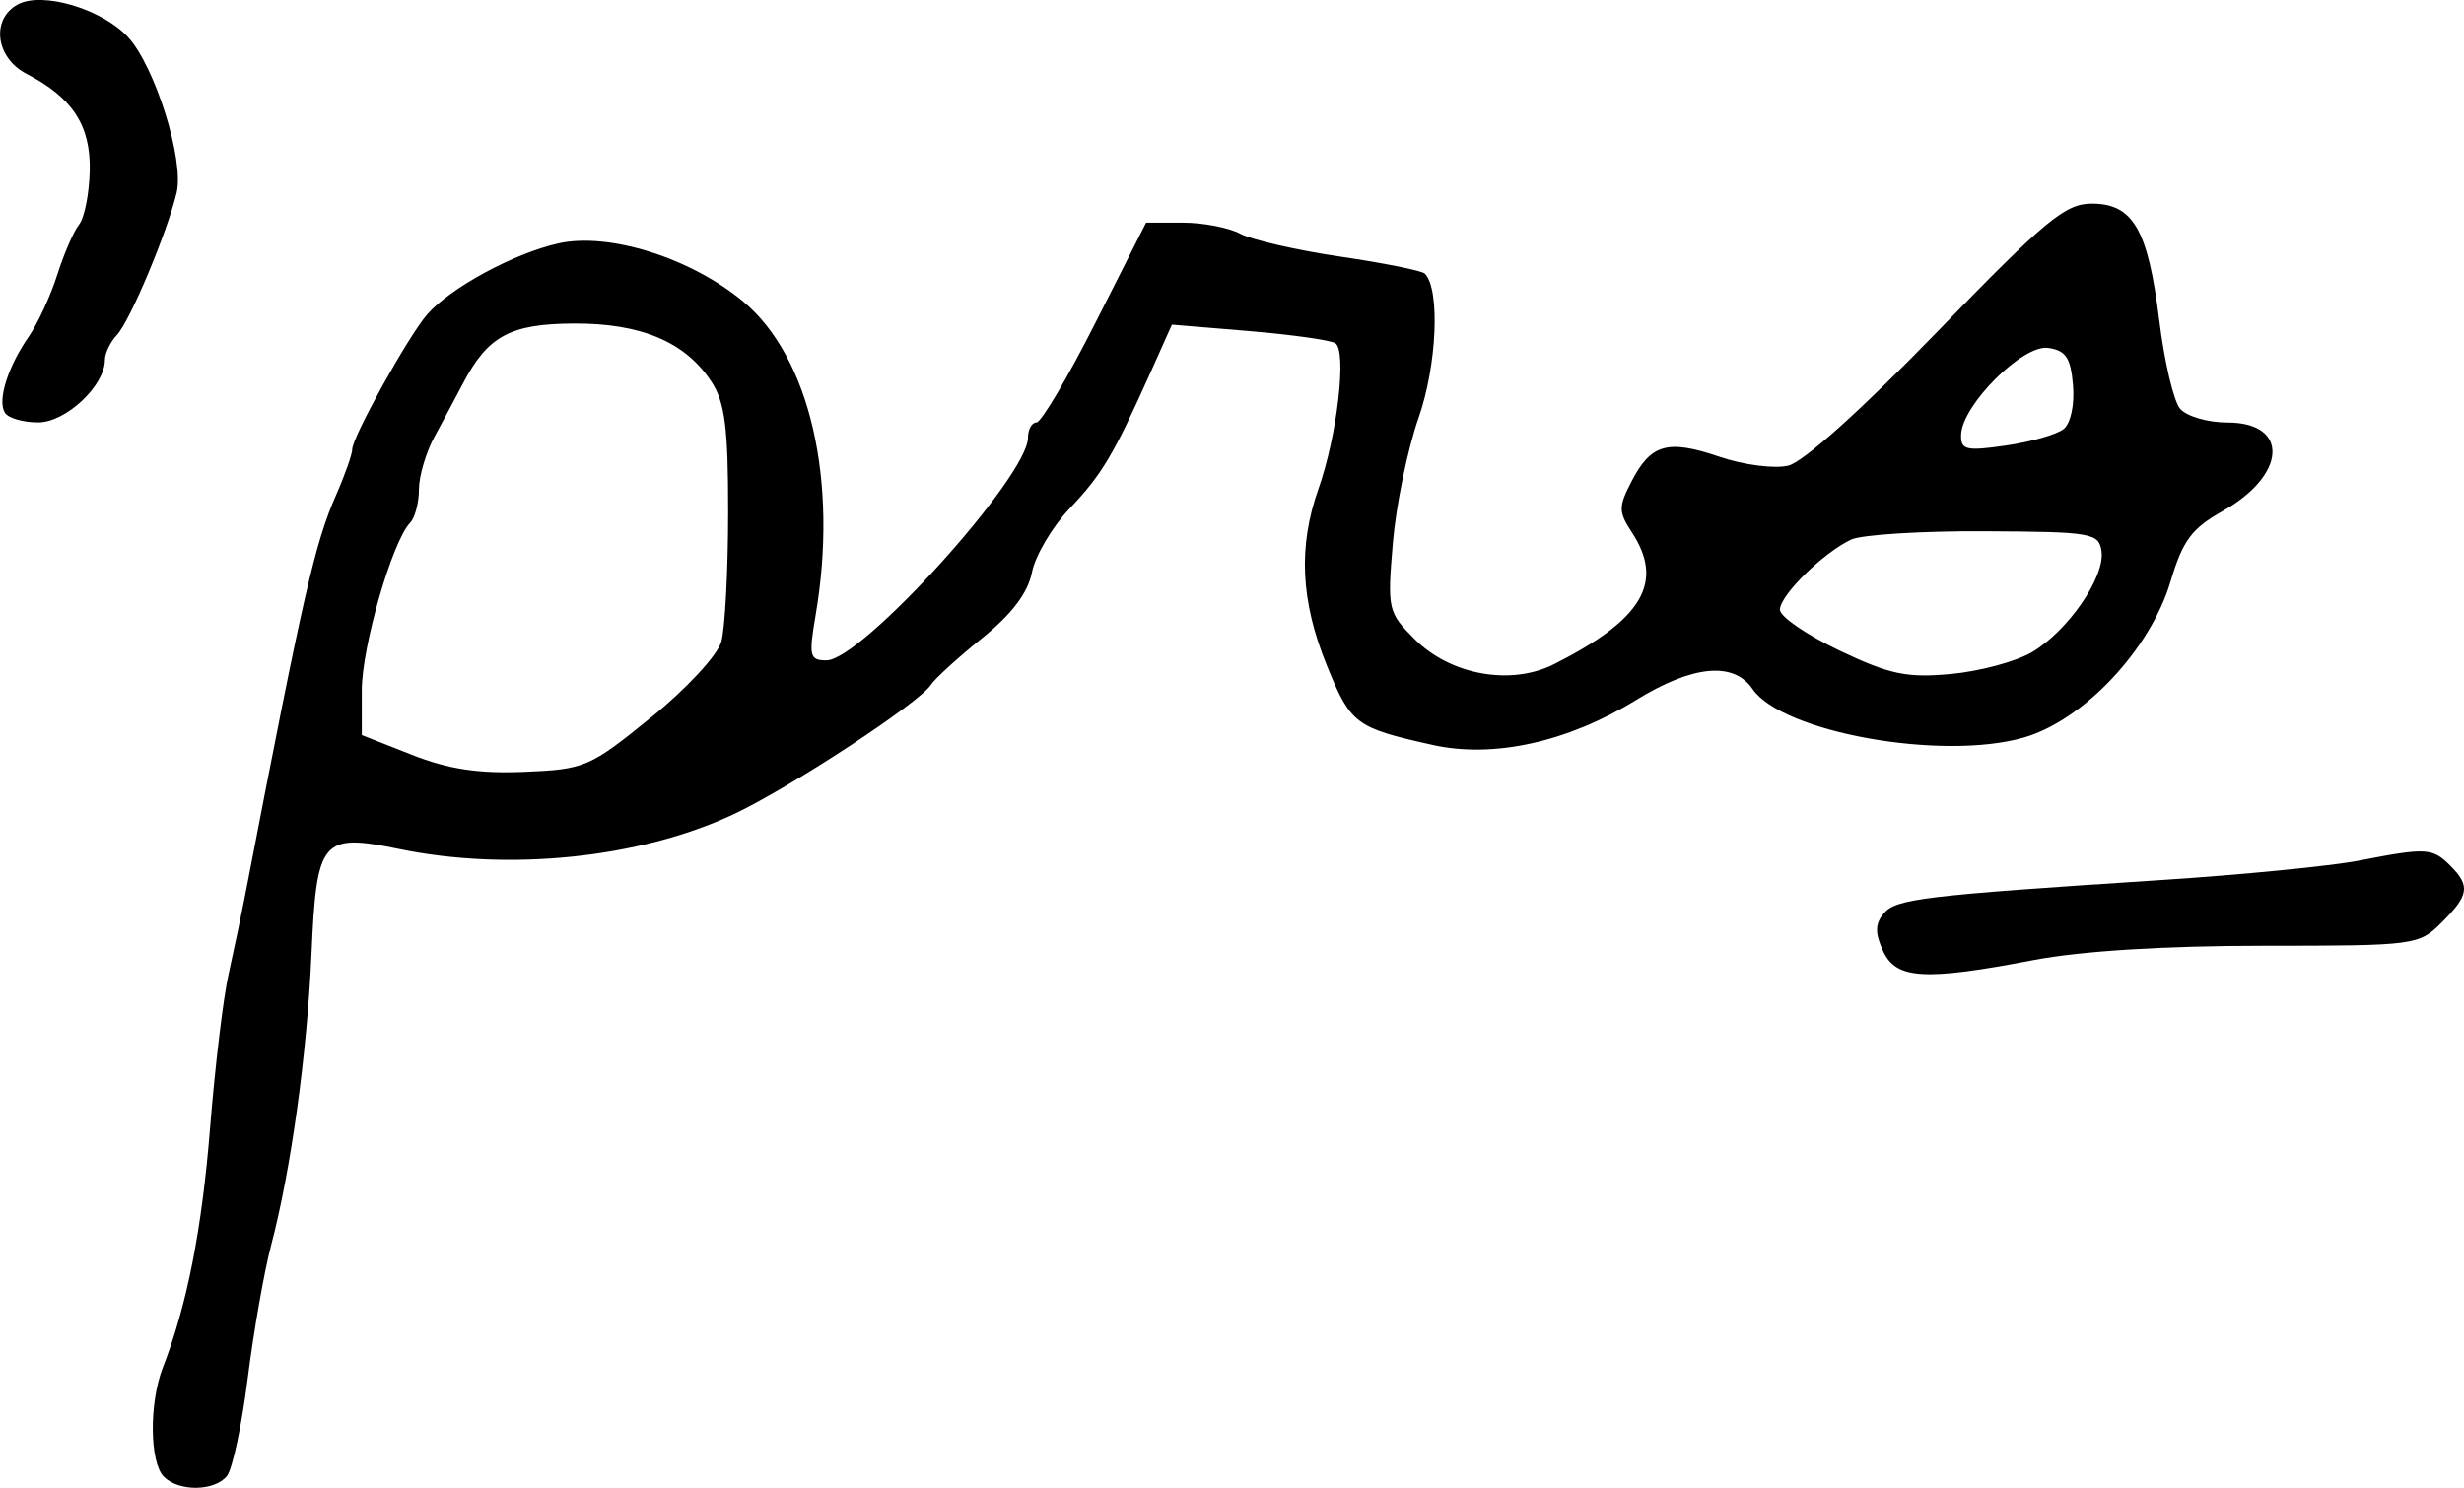
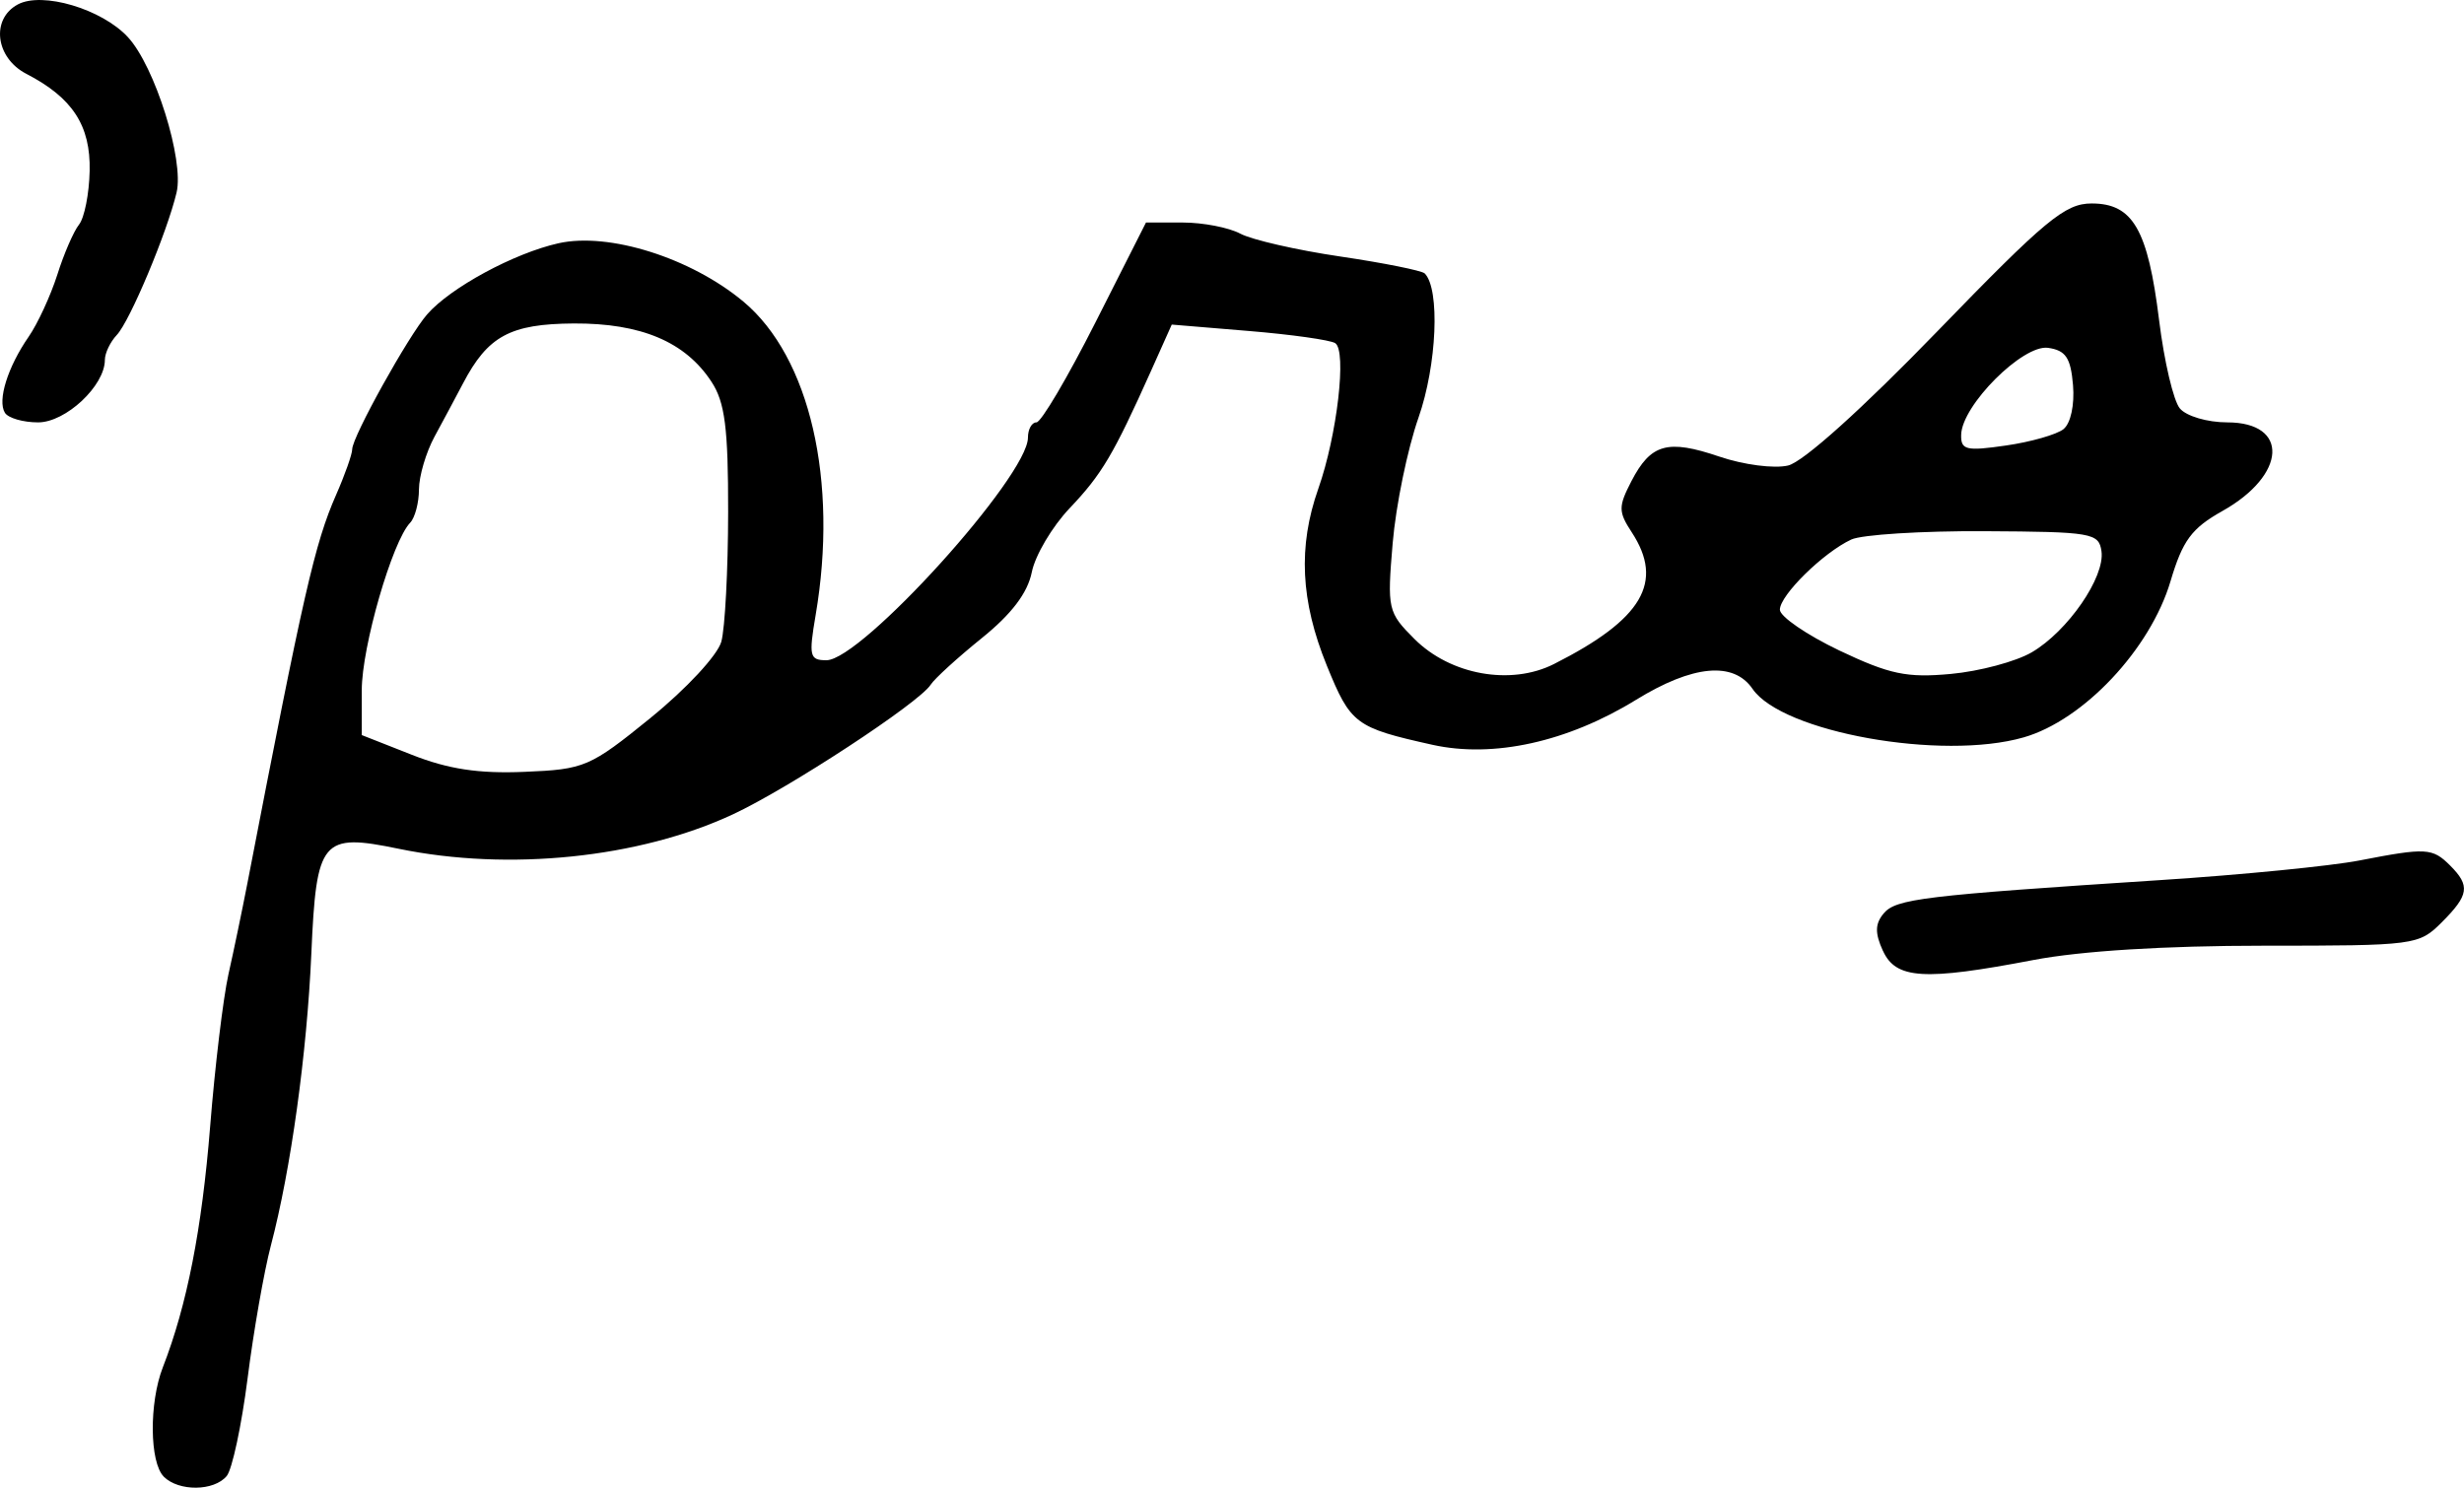
- <svg xmlns="http://www.w3.org/2000/svg" id="svg2502" viewBox="0 0 42.269 25.525" version="1.1" height="25.525" width="42.269">
-   <defs id="defs2506" />
-   <g transform="translate(-425.9563,-694.4679)" style="stroke-width:0.163" id="g2500">
-     <path d="m 426.04,701.55 c -0.131,-0.212 0.048,-0.785 0.408,-1.305 0.155,-0.224 0.376,-0.702 0.49,-1.061 0.114,-0.359 0.282,-0.748 0.375,-0.864 0.092,-0.116 0.174,-0.53 0.183,-0.922 0.017,-0.777 -0.295,-1.255 -1.086,-1.664 -0.531,-0.275 -0.613,-0.941 -0.146,-1.191 0.42,-0.225 1.441,0.078 1.887,0.56 0.463,0.5 0.968,2.112 0.836,2.669 -0.163,0.686 -0.802,2.208 -1.026,2.444 -0.112,0.119 -0.205,0.311 -0.205,0.427 0,0.444 -0.671,1.072 -1.145,1.072 -0.258,0 -0.514,-0.074 -0.57,-0.165 z m 35.315,0.281 c 0.123,-0.098 0.192,-0.416 0.163,-0.755 -0.04,-0.471 -0.123,-0.596 -0.429,-0.639 -0.433,-0.061 -1.48,0.986 -1.491,1.492 -0.006,0.26 0.086,0.282 0.769,0.183 0.427,-0.062 0.871,-0.189 0.988,-0.282 z m -0.545,3.829 c 0.617,-0.36 1.26,-1.292 1.197,-1.734 -0.045,-0.313 -0.163,-0.334 -2.007,-0.343 -1.078,-0.006 -2.106,0.059 -2.286,0.142 -0.479,0.224 -1.224,0.957 -1.224,1.204 0,0.118 0.459,0.432 1.02,0.7 0.864,0.411 1.157,0.473 1.913,0.403 0.491,-0.045 1.115,-0.213 1.387,-0.372 z m -23.688,1.121 c 0.608,-0.493 1.143,-1.07 1.208,-1.302 0.064,-0.229 0.117,-1.228 0.117,-2.22 0.002,-1.448 -0.055,-1.889 -0.286,-2.241 -0.448,-0.684 -1.207,-1.005 -2.362,-0.999 -1.091,0.006 -1.474,0.213 -1.901,1.029 -0.122,0.232 -0.341,0.643 -0.488,0.912 -0.146,0.269 -0.267,0.677 -0.267,0.906 0,0.229 -0.069,0.486 -0.151,0.571 -0.306,0.316 -0.829,2.128 -0.829,2.873 v 0.77 l 0.857,0.338 c 0.626,0.247 1.147,0.326 1.934,0.293 1.034,-0.043 1.12,-0.08 2.168,-0.931 z m -8.355,13.024 c -0.245,-0.245 -0.254,-1.266 -0.017,-1.875 0.415,-1.066 0.671,-2.369 0.812,-4.133 0.083,-1.033 0.224,-2.208 0.315,-2.612 0.09,-0.404 0.236,-1.102 0.322,-1.551 0.964,-4.991 1.159,-5.842 1.523,-6.673 0.153,-0.348 0.277,-0.701 0.277,-0.784 0,-0.211 0.964,-1.946 1.286,-2.315 0.401,-0.459 1.49,-1.048 2.251,-1.218 0.868,-0.194 2.273,0.249 3.173,1 1.142,0.953 1.632,3.08 1.239,5.378 -0.12,0.705 -0.104,0.776 0.186,0.776 0.602,0 3.457,-3.156 3.457,-3.821 0,-0.143 0.066,-0.261 0.146,-0.261 0.08,0 0.536,-0.771 1.013,-1.714 l 0.867,-1.714 h 0.631 c 0.347,0 0.791,0.086 0.987,0.191 0.196,0.105 0.968,0.282 1.715,0.392 0.747,0.11 1.398,0.241 1.448,0.291 0.266,0.266 0.21,1.571 -0.106,2.473 -0.189,0.539 -0.388,1.508 -0.442,2.153 -0.096,1.136 -0.084,1.188 0.374,1.646 0.618,0.618 1.653,0.803 2.393,0.429 1.519,-0.768 1.895,-1.405 1.333,-2.262 -0.23,-0.351 -0.231,-0.438 -0.006,-0.872 0.334,-0.646 0.62,-0.726 1.51,-0.424 0.415,0.141 0.941,0.209 1.179,0.152 0.261,-0.062 1.267,-0.967 2.558,-2.299 1.857,-1.918 2.194,-2.196 2.649,-2.196 0.709,0 0.965,0.444 1.158,2.006 0.086,0.699 0.246,1.379 0.355,1.51 0.11,0.132 0.473,0.239 0.814,0.239 1.069,0 1.018,0.903 -0.085,1.522 -0.528,0.296 -0.682,0.504 -0.891,1.206 -0.346,1.166 -1.492,2.383 -2.519,2.678 -1.403,0.402 -4.142,-0.088 -4.651,-0.833 -0.325,-0.476 -1.025,-0.41 -1.997,0.188 -1.175,0.723 -2.448,1.004 -3.493,0.771 -1.325,-0.295 -1.403,-0.354 -1.813,-1.362 -0.45,-1.107 -0.495,-2.039 -0.144,-3.032 0.323,-0.915 0.491,-2.373 0.288,-2.499 -0.087,-0.054 -0.753,-0.147 -1.48,-0.208 l -1.322,-0.11 -0.357,0.798 c -0.643,1.437 -0.841,1.77 -1.394,2.353 -0.3,0.316 -0.593,0.81 -0.65,1.099 -0.071,0.356 -0.347,0.719 -0.861,1.134 -0.416,0.335 -0.808,0.694 -0.873,0.796 -0.195,0.309 -2.436,1.778 -3.393,2.225 -1.608,0.75 -3.847,0.981 -5.733,0.591 -1.323,-0.273 -1.413,-0.166 -1.499,1.796 -0.075,1.711 -0.352,3.712 -0.694,5.009 -0.118,0.449 -0.299,1.476 -0.401,2.283 -0.102,0.807 -0.263,1.56 -0.358,1.673 -0.217,0.262 -0.822,0.268 -1.079,0.011 z m 29.491,-9.024 c -0.139,-0.304 -0.136,-0.461 0.012,-0.64 0.209,-0.252 0.675,-0.308 4.75,-0.573 1.392,-0.09 2.926,-0.241 3.41,-0.335 1.15,-0.223 1.254,-0.218 1.558,0.086 0.348,0.348 0.325,0.507 -0.144,0.975 -0.393,0.393 -0.454,0.401 -3.061,0.401 -1.687,1e-5 -3.129,0.09 -3.94,0.245 -1.879,0.36 -2.362,0.33 -2.585,-0.158 z" id="appreciated_abv" />
-   </g>
+ <svg xmlns="http://www.w3.org/2000/svg" height="25.525" width="42.269">
+   <path d="M.084 7.082c-.131-.212.048-.785.408-1.305.155-.224.375-.702.49-1.06.113-.36.282-.749.374-.864.092-.116.174-.53.182-.922.017-.777-.294-1.255-1.086-1.664C-.079.992-.16.326.306.076c.42-.225 1.441.078 1.887.56.464.499.969 2.112.836 2.668-.163.686-.801 2.208-1.026 2.444-.112.119-.204.311-.204.427 0 .444-.671 1.072-1.145 1.072-.258 0-.514-.074-.57-.165zm35.315.28c.123-.098.191-.415.163-.754-.04-.47-.124-.596-.429-.64-.432-.06-1.48.987-1.49 1.493-.007.26.086.282.768.183.426-.061.87-.188.988-.281zm-.545 3.83c.617-.36 1.26-1.292 1.196-1.735-.045-.313-.163-.333-2.007-.343-1.077-.006-2.106.059-2.285.143-.48.223-1.225.956-1.225 1.204 0 .117.46.432 1.02.7.864.41 1.158.472 1.913.402.491-.045 1.116-.212 1.388-.371zm-23.688 1.12c.608-.493 1.143-1.07 1.208-1.302.063-.229.116-1.228.117-2.22.002-1.447-.055-1.889-.286-2.24-.448-.685-1.207-1.006-2.362-1-1.09.007-1.474.214-1.901 1.03a83.33 83.33 0 01-.488.912c-.146.27-.266.677-.267.906 0 .229-.069.486-.151.571-.306.317-.83 2.128-.83 2.873v.77l.858.338c.626.247 1.147.326 1.933.293 1.034-.043 1.12-.08 2.169-.93zM2.81 25.336c-.245-.244-.254-1.266-.017-1.875.415-1.066.67-2.369.812-4.133.082-1.032.224-2.208.314-2.612.091-.404.236-1.102.323-1.551.964-4.99 1.158-5.842 1.523-6.673.153-.348.277-.7.277-.784 0-.212.964-1.947 1.286-2.315.402-.46 1.49-1.048 2.251-1.219.868-.194 2.273.25 3.173 1 1.142.953 1.632 3.08 1.24 5.379-.12.705-.104.775.185.775.602 0 3.457-3.156 3.457-3.82 0-.144.066-.261.146-.261.08 0 .535-.772 1.012-1.715l.867-1.714h.631c.347 0 .791.086.987.191.197.105.968.282 1.715.392.747.11 1.399.242 1.448.29.266.267.21 1.572-.106 2.474-.189.539-.388 1.507-.443 2.153-.096 1.135-.084 1.188.374 1.646.618.617 1.653.803 2.393.429 1.52-.768 1.894-1.405 1.333-2.262-.23-.351-.23-.439-.006-.873.334-.645.62-.726 1.51-.424.414.141.94.21 1.179.153.26-.062 1.267-.967 2.557-2.299 1.858-1.918 2.194-2.197 2.65-2.197.708 0 .965.444 1.158 2.006.086.7.246 1.38.355 1.51.11.133.473.24.814.24 1.069 0 1.019.903-.084 1.521-.529.297-.682.505-.89 1.206-.347 1.166-1.493 2.384-2.52 2.678-1.403.403-4.142-.088-4.65-.833-.326-.476-1.026-.41-1.998.188-1.175.723-2.447 1.004-3.493.772-1.325-.295-1.403-.354-1.813-1.362-.45-1.107-.495-2.039-.145-3.032.323-.914.492-2.373.289-2.498-.087-.054-.753-.148-1.48-.208l-1.323-.11-.357.798c-.644 1.436-.841 1.77-1.394 2.352-.3.316-.593.81-.65 1.099-.072.356-.347.719-.861 1.133-.416.336-.808.694-.873.796-.195.31-2.435 1.779-3.393 2.225-1.608.75-3.847.98-5.733.591-1.323-.273-1.413-.165-1.499 1.797-.075 1.71-.352 3.712-.694 5.009-.118.449-.298 1.476-.4 2.283-.103.806-.264 1.56-.358 1.673-.218.262-.822.268-1.08.011zm29.49-9.023c-.138-.304-.135-.462.013-.64.21-.252.675-.308 4.75-.573 1.392-.09 2.926-.242 3.41-.336 1.15-.223 1.254-.217 1.558.086.348.348.324.507-.144.975-.393.393-.455.401-3.062.401-1.687 0-3.128.09-3.94.245-1.879.36-2.362.33-2.584-.158z" stroke-width=".163" />
</svg>
